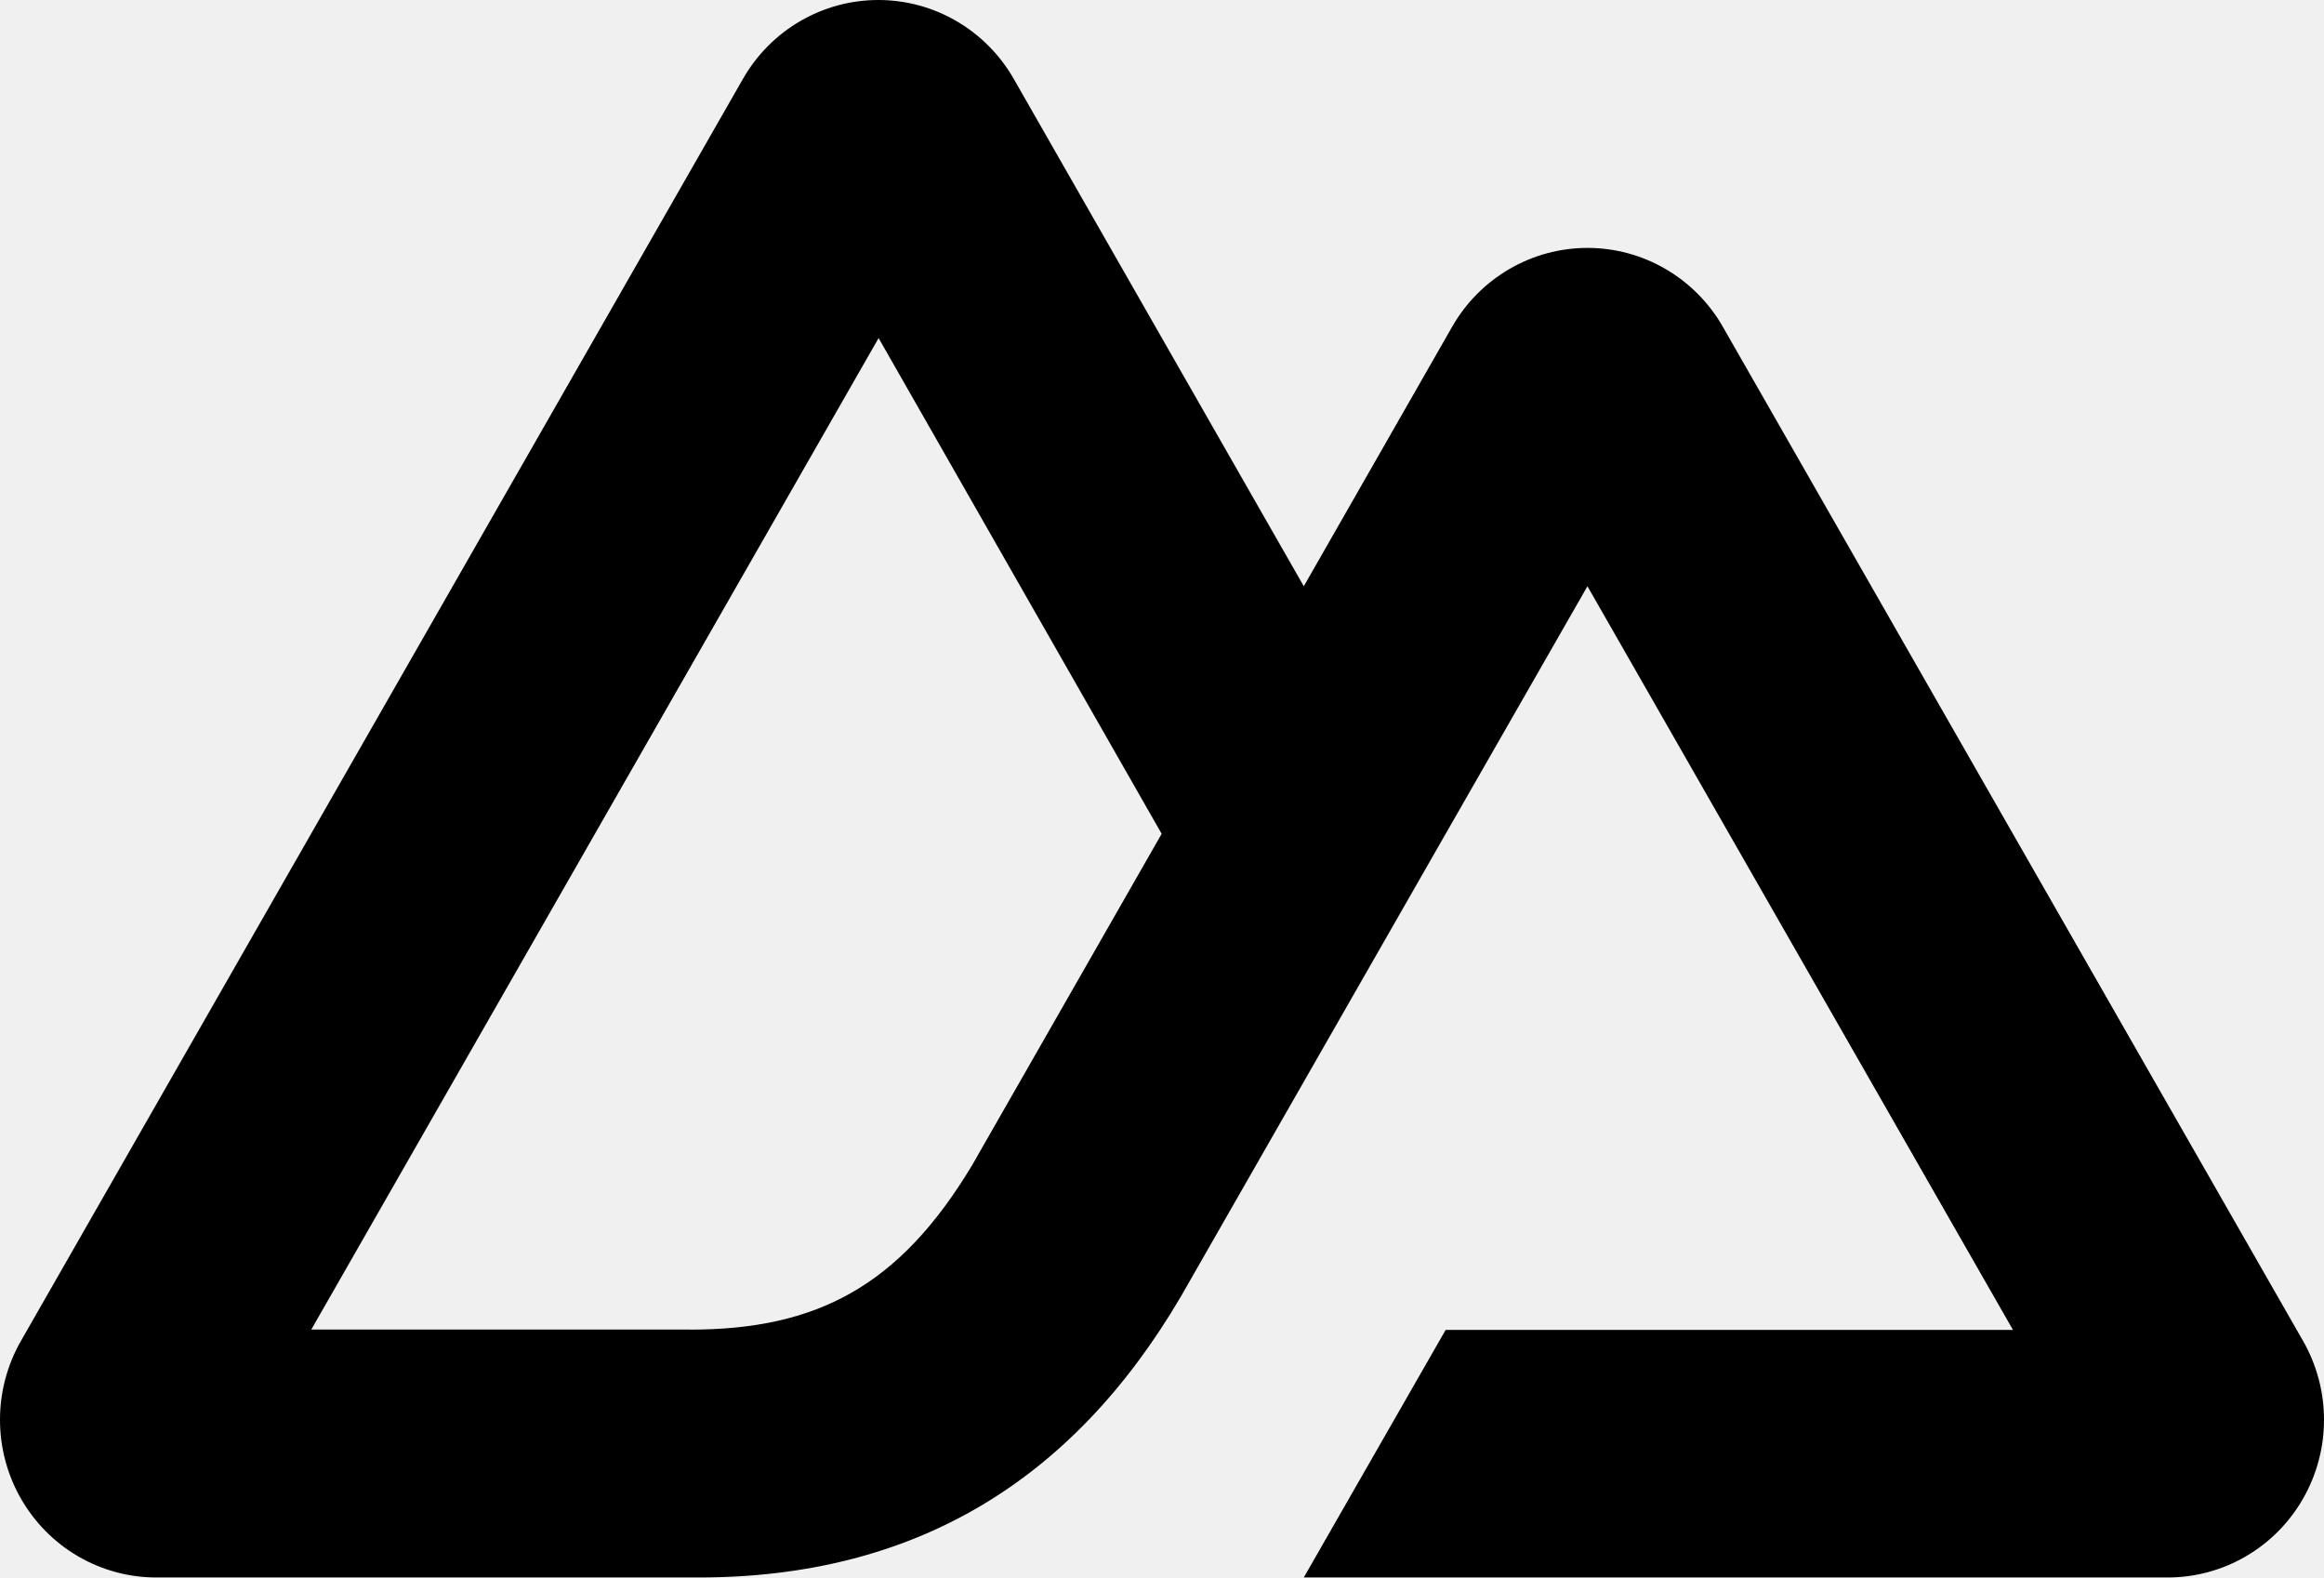
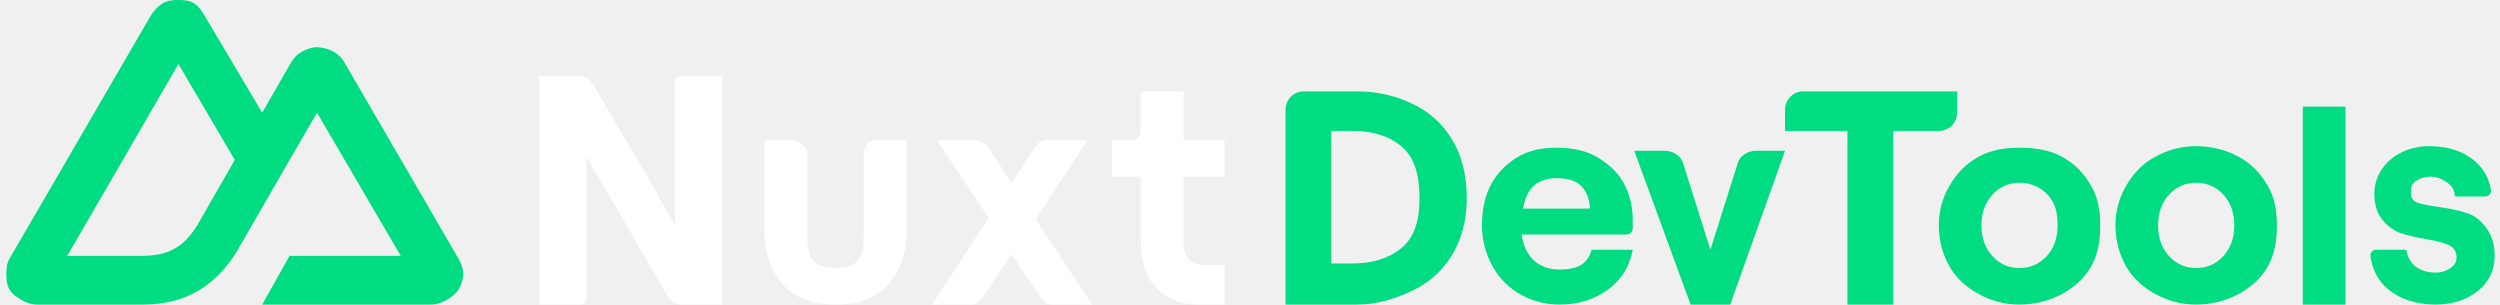
- <svg xmlns="http://www.w3.org/2000/svg" width="308" height="209" viewBox="0 0 308 209" fill="none">
-   <path d="M172.791 209H287.287C290.924 209 294.497 208.035 297.646 206.2C300.795 204.366 303.41 201.727 305.228 198.55C307.046 195.372 308.002 191.768 308 188.099C307.998 184.43 307.039 180.827 305.219 177.651L228.326 43.294C226.509 40.117 223.894 37.479 220.746 35.645C217.597 33.81 214.025 32.845 210.389 32.845C206.753 32.845 203.181 33.81 200.033 35.645C196.884 37.479 194.269 40.117 192.452 43.294L172.791 77.671L134.35 10.447C132.531 7.271 129.915 4.633 126.766 2.799C123.616 0.965 120.044 0 116.407 0C112.771 0 109.198 0.965 106.049 2.799C102.899 4.633 100.284 7.271 98.465 10.447L2.781 177.651C0.961 180.827 0.002 184.43 1.96086e-06 188.099C-0.002 191.768 0.954 195.372 2.772 198.55C4.59 201.727 7.205 204.366 10.354 206.2C13.503 208.035 17.076 209 20.713 209H92.584C121.06 209 142.06 196.382 156.511 171.764L191.593 110.472L210.384 77.671L266.778 176.199H191.593L172.791 209ZM91.468 176.154H41.255L116.441 44.791L153.955 110.472L128.838 154.372C119.242 170.345 108.34 176.165 91.412 176.165" fill="black" />
+ <svg xmlns="http://www.w3.org/2000/svg" width="197" height="24" fill="none">
+   <path fill="#fff" d="M45.74 24c.26 0 .48-.215.48-.48V12.36s.6 1.08 1.68 2.88l4.68 8.04c.214.449.69.72 1.08.72h3.24V6h-3.24c-.216 0-.48.18-.48.48v11.28l-2.16-3.84L46.7 6.6c-.21-.373-.663-.6-1.08-.6H42.5v18h3.24ZM87.62 11.04h1.56a.72.72 0 0 0 .72-.72V7.2h3.36v3.84h3.24v2.88h-3.24v5.16c0 1.26.607 1.8 1.68 1.8h1.56V24h-2.04c-2.766 0-4.56-1.791-4.56-4.8v-5.28h-2.28v-2.88ZM71.42 11.04v7.44c0 1.68-.63 3.097-1.56 4.08-.93.983-2.212 1.44-3.96 1.44-1.748 0-3.15-.457-4.08-1.44-.913-.983-1.56-2.4-1.56-4.08v-7.44h1.92c.41 0 .812.075 1.08.36.268.27.36.428.36.84v6.24c0 .967.055 1.564.48 2.04.425.46.95.6 1.8.6.866 0 1.255-.14 1.68-.6.425-.476.48-1.073.48-2.04v-6.24c0-.412.092-.675.36-.96.235-.25.483-.245.84-.24h2.16ZM81.62 17.28l4.08-6.24h-3.12c-.393 0-.743.141-.96.48L79.7 14.4l-1.8-2.76c-.217-.339-.687-.6-1.08-.6h-3l4.08 6.12L73.46 24h3.12c.39 0 .742-.386.96-.72l2.16-3.24 2.28 3.36c.218.335.57.6.96.6h3.12l-4.44-6.72Z" />
+   <path fill="#00DC82" d="M20.66 24h13.32c.425 0 .832-.15 1.2-.36s.748-.475.96-.84c.212-.365.36-.779.36-1.2 0-.421-.147-.835-.36-1.2l-9-15.48a2.189 2.189 0 0 0-.84-.84 2.9 2.9 0 0 0-1.32-.36c-.425 0-.832.15-1.2.36s-.628.475-.84.84l-2.28 3.96L16.1 1.2c-.213-.365-.472-.75-.84-.96-.368-.21-.775-.24-1.2-.24-.425 0-.832.03-1.2.24s-.747.595-.96.96L.74 20.4c-.213.365-.24.779-.24 1.2 0 .421.028.835.24 1.2s.592.63.96.84c.368.21.775.36 1.2.36h8.4c3.328 0 5.751-1.493 7.44-4.32l4.08-7.08 2.16-3.72 6.6 11.28h-8.76L20.66 24Zm-9.48-3.84H5.3l8.76-15.12 4.44 7.56-2.941 5.127c-1.122 1.834-2.4 2.433-4.379 2.433Z" />
+   <path fill="#00DC82" fill-rule="evenodd" d="M101.3 24V8.64c0-.795.645-1.44 1.44-1.44h4.2c1.58 0 3.011.341 4.32.96 1.309.619 2.338 1.506 3.12 2.76.782 1.238 1.2 2.855 1.2 4.68 0 1.809-.418 3.306-1.2 4.56-.782 1.254-1.811 2.141-3.12 2.76-1.309.619-2.74 1.08-4.32 1.08h-5.64Zm5.28-3.24c1.548 0 2.819-.375 3.84-1.2 1.021-.841 1.44-2.135 1.44-3.96 0-1.825-.419-3.239-1.44-4.08-1.021-.841-2.292-1.2-3.84-1.2h-1.68v10.44h1.68ZM128.66 19.68c-.239 1.285-.867 2.342-1.92 3.12s-2.356 1.2-3.84 1.2a6.232 6.232 0 0 1-3.36-.96 5.619 5.619 0 0 1-2.04-2.28 6.593 6.593 0 0 1-.72-3c0-1.063.169-2.064.6-3 .447-.936 1.146-1.693 2.04-2.28.91-.587 1.947-.84 3.24-.84 1.341 0 2.466.269 3.36.84.894.571 1.625 1.271 2.04 2.16.431.889.6 1.776.6 2.76l-.001.209c0 .129-.001.251.001.391a.501.501 0 0 1-.48.48h-8.28c.128.857.449 1.548.96 2.04.527.476 1.21.72 2.04.72.67 0 1.249-.106 1.68-.36.431-.27.712-.692.84-1.2h3.24Zm-6-5.64c-.766 0-1.353.203-1.8.6-.447.38-.696.975-.84 1.8h5.28c-.048-.698-.257-1.356-.72-1.8-.463-.46-1.138-.6-1.92-.6Z" clip-rule="evenodd" />
+   <path fill="#00DC82" d="M128.78 11.88 133.22 24h3.12l4.32-12.12h-2.28c-.625 0-1.248.365-1.44.96l-2.16 6.84-2.16-6.84c-.192-.595-.815-.96-1.44-.96h-2.4Z" />
+   <path fill="#00DC82" fill-rule="evenodd" d="M159.14 24c-1.213 0-2.266-.316-3.24-.84-.974-.54-1.737-1.224-2.28-2.16a6.53 6.53 0 0 1-.84-3.24c0-1.174.297-2.184.84-3.12.543-.952 1.306-1.756 2.28-2.28.974-.54 2.027-.72 3.24-.72s2.386.18 3.36.72c.974.524 1.737 1.328 2.28 2.28.543.936.72 1.946.72 3.12 0 1.174-.177 2.288-.72 3.24-.543.936-1.306 1.62-2.28 2.16a7.167 7.167 0 0 1-3.36.84Zm0-2.88c.894 0 1.601-.341 2.16-.96.559-.619.84-1.416.84-2.4 0-1-.189-1.758-.748-2.377a3 3 0 0 0-2.252-.983c-.894 0-1.601.341-2.16.96-.559.619-.84 1.4-.84 2.4 0 .984.281 1.781.84 2.4.559.619 1.266.96 2.16.96ZM169.82 23.16c.974.524 2.027.84 3.24.84a7.167 7.167 0 0 0 3.36-.84c.974-.54 1.737-1.224 2.28-2.16.543-.952.72-2.066.72-3.24 0-1.174-.177-2.184-.72-3.12-.543-.952-1.306-1.756-2.28-2.28-.974-.54-2.147-.84-3.36-.84a6.52 6.52 0 0 0-3.24.84c-.974.524-1.737 1.328-2.28 2.28a6.044 6.044 0 0 0-.84 3.12 6.53 6.53 0 0 0 .84 3.24c.543.936 1.306 1.62 2.28 2.16Zm5.4-3c-.559.619-1.266.96-2.16.96-.894 0-1.601-.341-2.16-.96-.559-.619-.84-1.416-.84-2.4 0-1 .281-1.781.84-2.4.559-.619 1.266-.96 2.16-.96.894 0 1.601.341 2.16.96.559.619.84 1.4.84 2.4 0 .984-.281 1.781-.84 2.4Z" clip-rule="evenodd" />
+   <path fill="#00DC82" d="M184.82 24h-3.36V8.4h3.36V24ZM188.18 22.8c.926.762 2.236 1.2 3.72 1.2 1.42 0 2.514-.398 3.36-1.08.862-.698 1.32-1.617 1.32-2.76 0-1-.305-1.756-.72-2.28-.415-.524-.865-.905-1.44-1.08-.559-.19-1.282-.353-2.16-.48-.814-.111-1.417-.217-1.8-.36-.367-.159-.48-.396-.48-.84 0-.365.073-.634.36-.84.287-.206.721-.36 1.2-.36s.937.194 1.32.48c.399.27.536.588.6 1.08h2.373c.276 0 .497-.232.453-.504-.156-.955-.61-1.767-1.386-2.376-.894-.714-2.028-1.08-3.48-1.08-.814 0-1.506.163-2.16.48a3.842 3.842 0 0 0-1.56 1.32c-.367.54-.6 1.222-.6 1.92 0 .92.217 1.532.6 2.04.399.492.897.89 1.44 1.08.543.19 1.178.321 2.04.48.83.143 1.417.305 1.8.48s.6.516.6.96c0 .333-.145.618-.48.84-.319.222-.689.36-1.2.36-.622 0-1.161-.178-1.56-.48a2.022 2.022 0 0 1-.72-1.32h-2.376a.449.449 0 0 0-.457.502c.149 1.06.605 1.944 1.393 2.618ZM145.58 24h3.6V10.32h3.6a1.44 1.44 0 0 0 1.44-1.44V7.2H142.1a1.44 1.44 0 0 0-1.44 1.44v1.68h4.92V24Z" />
</svg>
